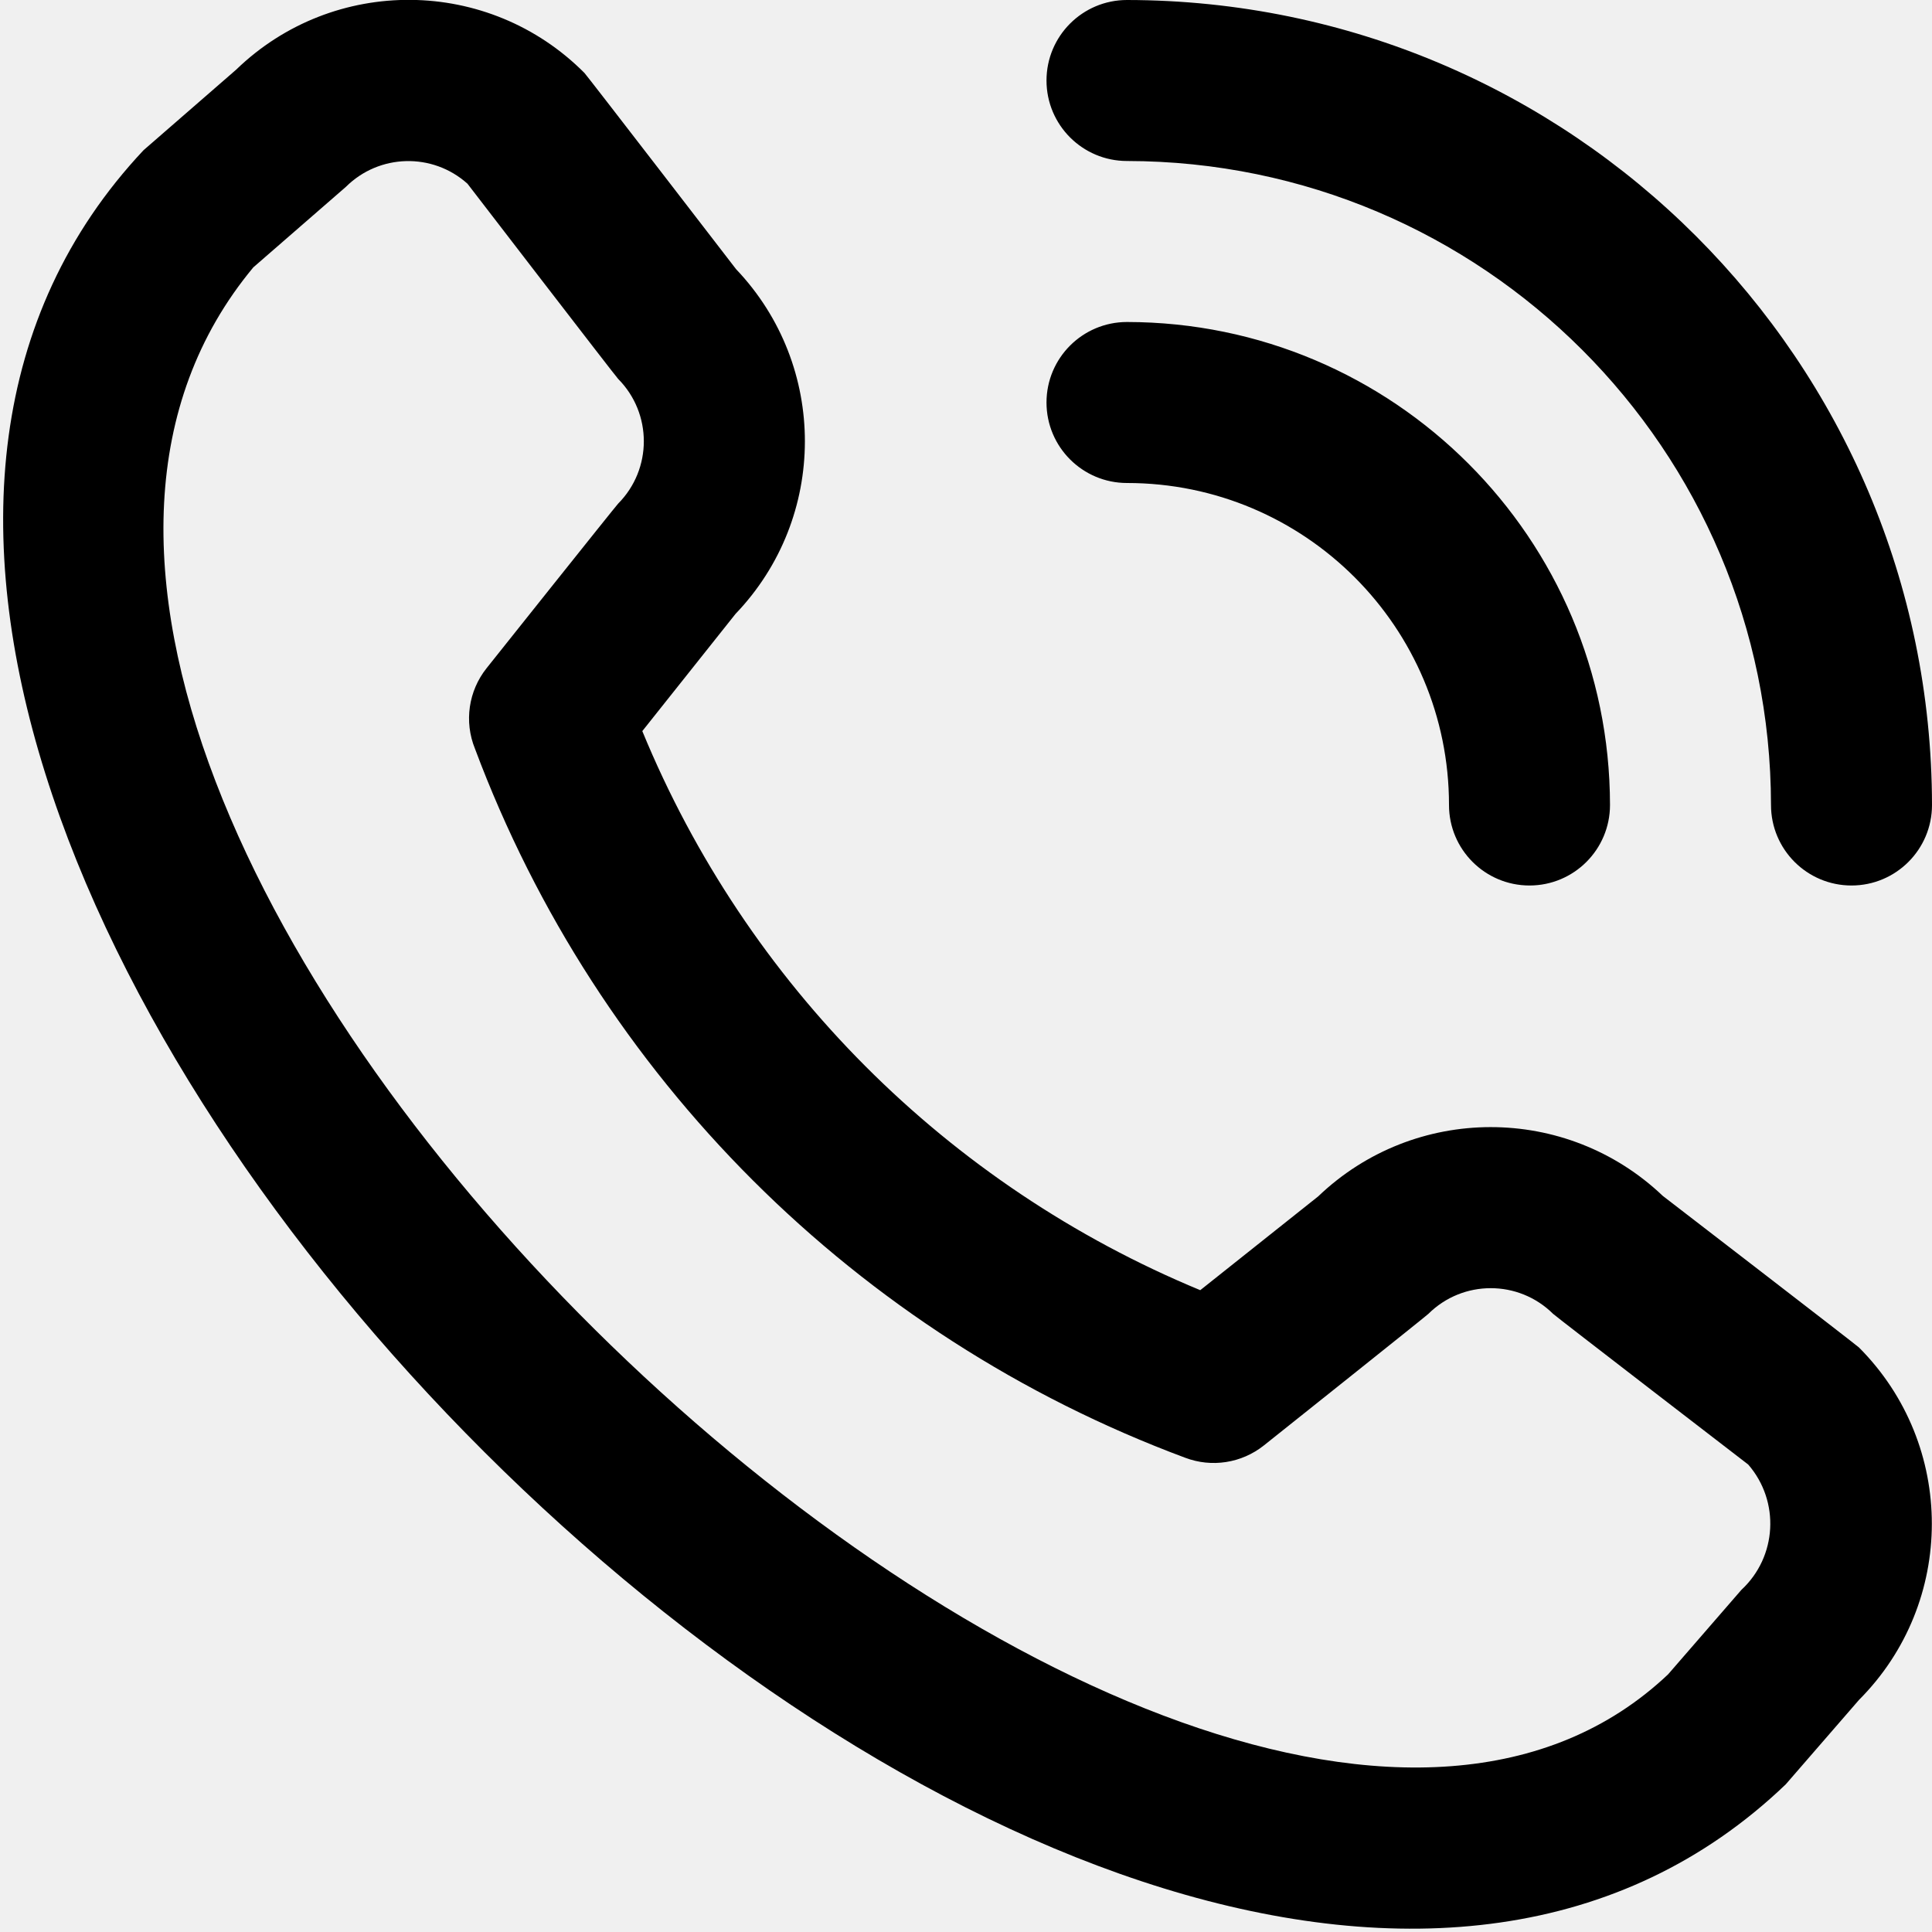
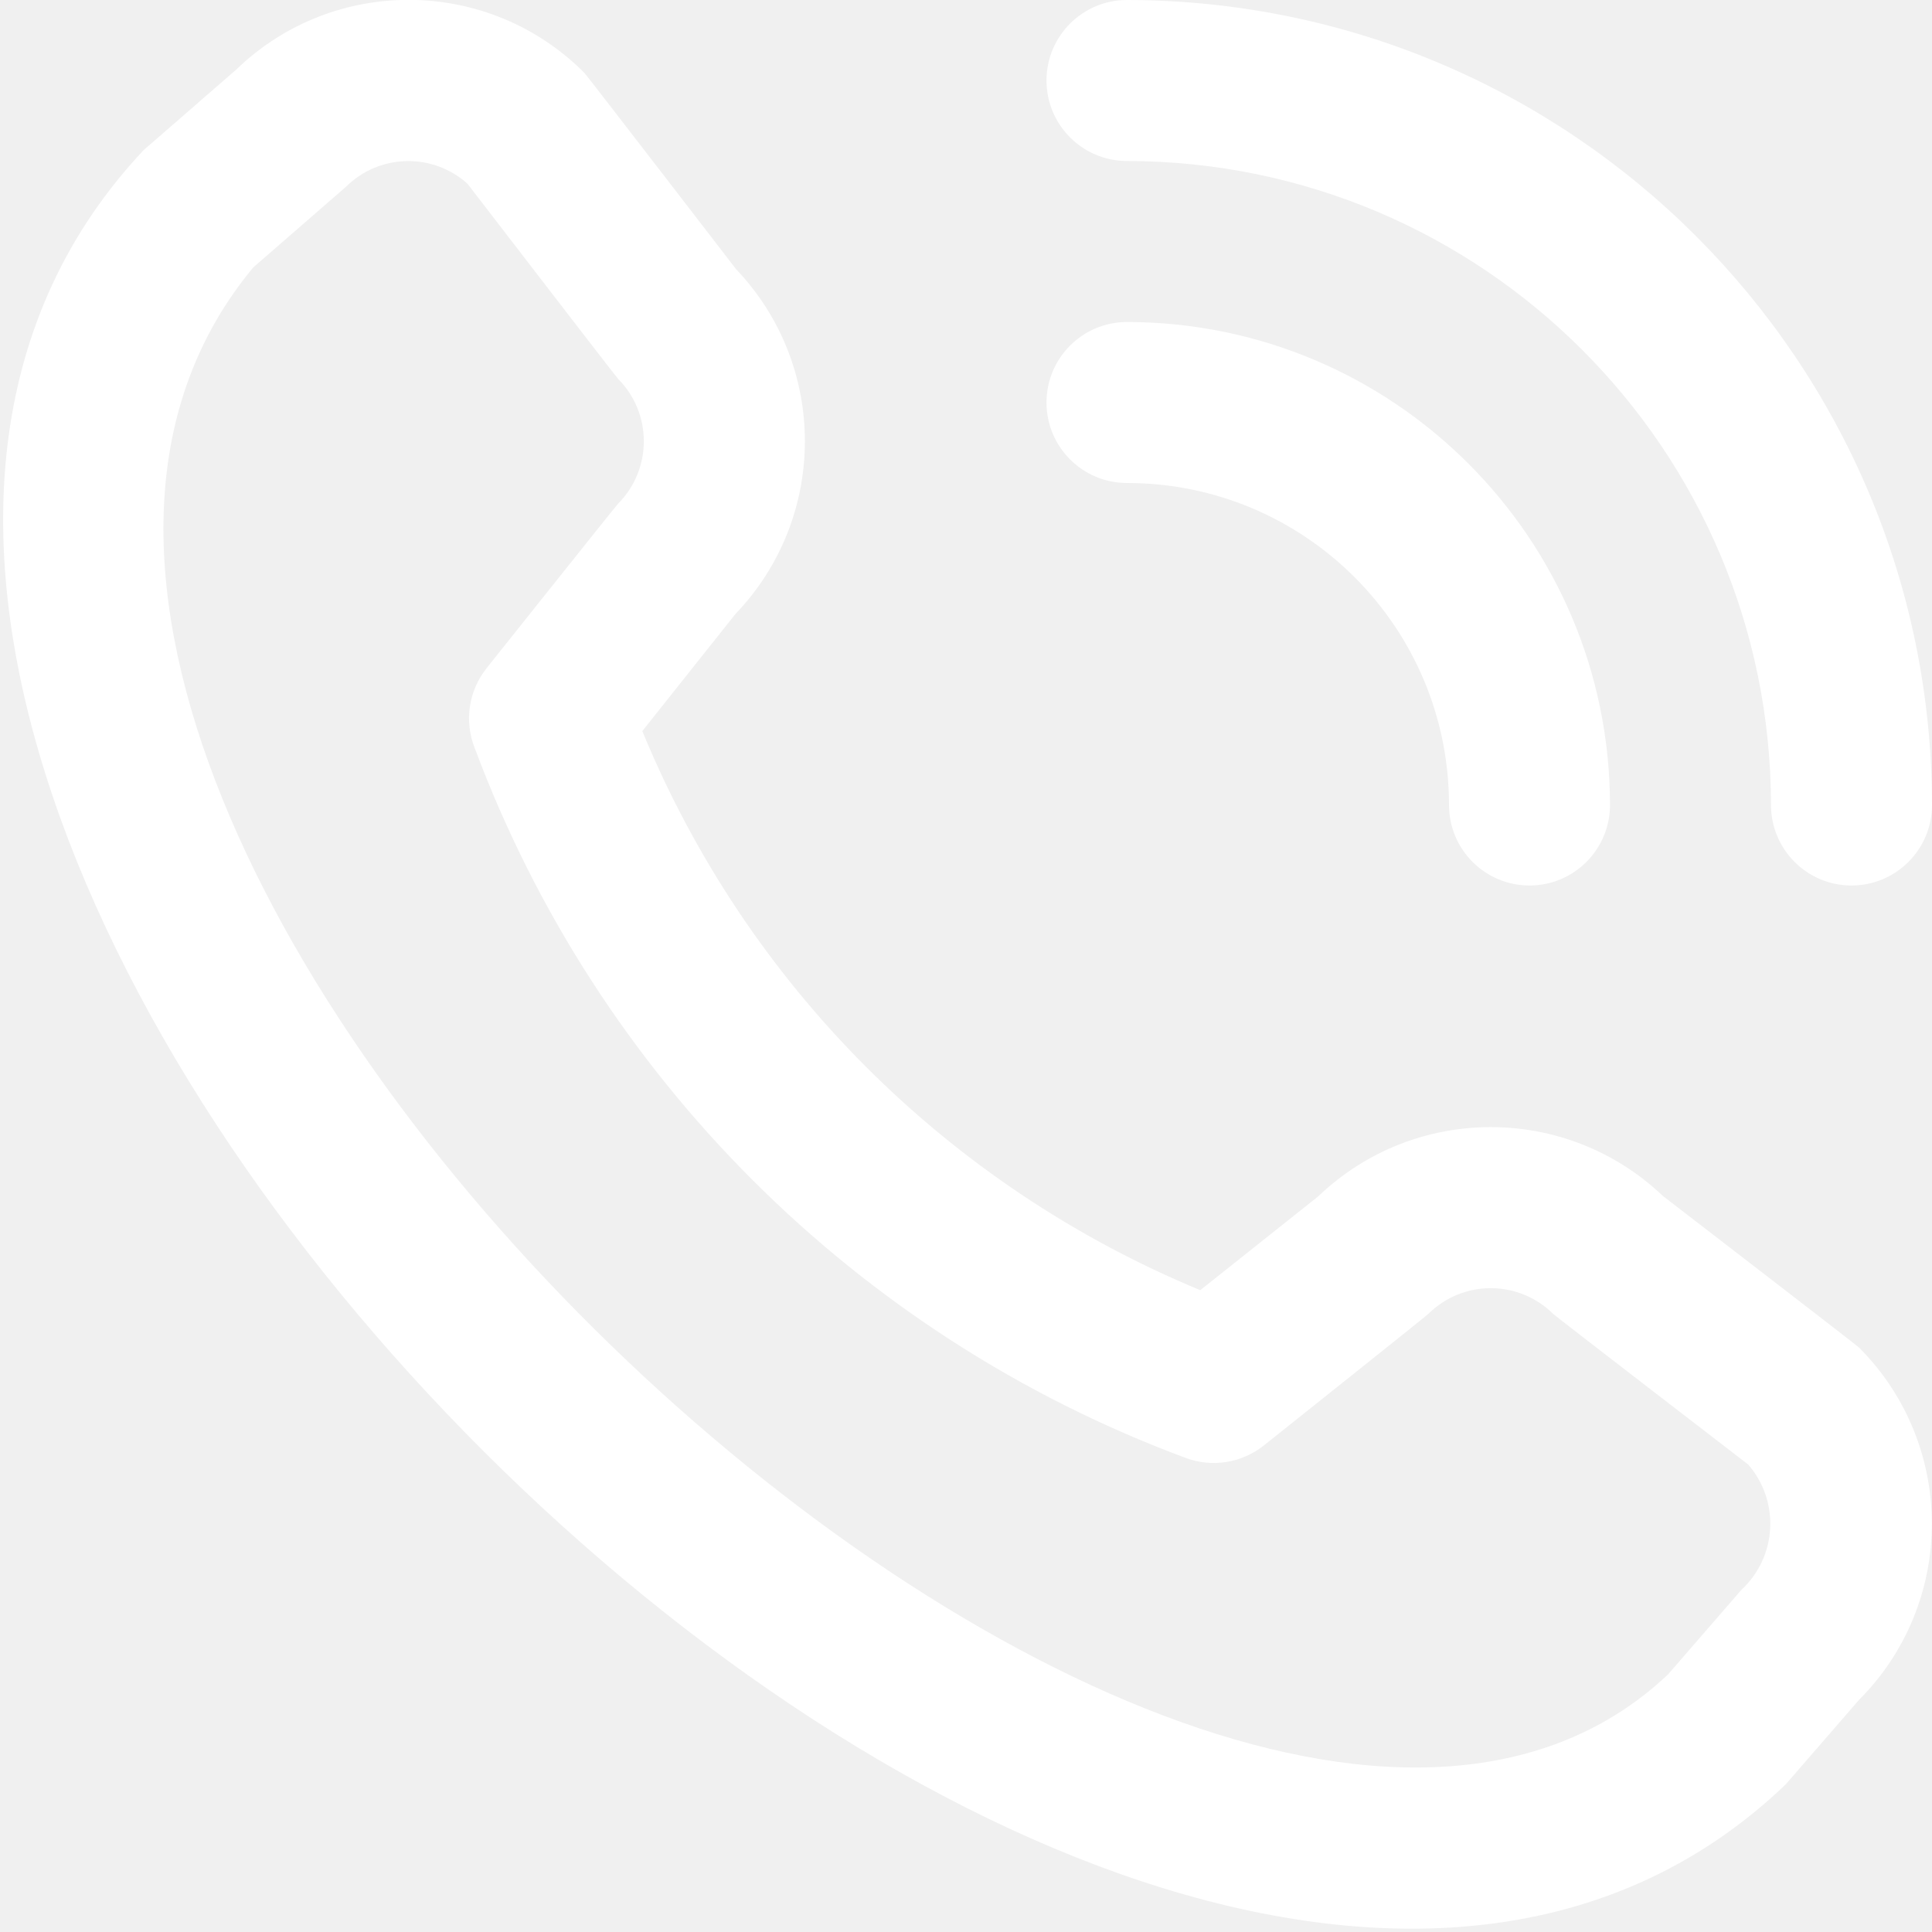
- <svg xmlns="http://www.w3.org/2000/svg" id="Layer_1" data-name="Layer 1" viewBox="0 0 24 24" width="512" height="512">
+ <svg xmlns="http://www.w3.org/2000/svg" id="Layer_1" data-name="Layer 1" viewBox="0 0 24 24" width="512" height="512" fill="white">
  <path d="M13,1a1,1,0,0,1,1-1A10.011,10.011,0,0,1,24,10a1,1,0,0,1-2,0,8.009,8.009,0,0,0-8-8A1,1,0,0,1,13,1Zm1,5a4,4,0,0,1,4,4,1,1,0,0,0,2,0,6.006,6.006,0,0,0-6-6,1,1,0,0,0,0,2Zm9.093,10.739a3.1,3.1,0,0,1,0,4.378l-.91,1.049c-8.19,7.841-28.12-12.084-20.4-20.3l1.15-1A3.081,3.081,0,0,1,7.26.906c.031.031,1.884,2.438,1.884,2.438a3.1,3.1,0,0,1-.007,4.282L7.979,9.082a12.781,12.781,0,0,0,6.931,6.945l1.465-1.165a3.1,3.1,0,0,1,4.281-.006S23.062,16.708,23.093,16.739Zm-1.376,1.454s-2.393-1.841-2.424-1.872a1.1,1.1,0,0,0-1.549,0c-.027.028-2.044,1.635-2.044,1.635a1,1,0,0,1-.979.152A15.009,15.009,0,0,1,5.9,9.3a1,1,0,0,1,.145-1S7.652,6.282,7.679,6.256a1.1,1.1,0,0,0,0-1.549c-.031-.03-1.872-2.425-1.872-2.425a1.1,1.1,0,0,0-1.51.039l-1.15,1C-2.495,10.105,14.776,26.418,20.721,20.8l.911-1.05A1.121,1.121,0,0,0,21.717,18.193Z" />
</svg>
